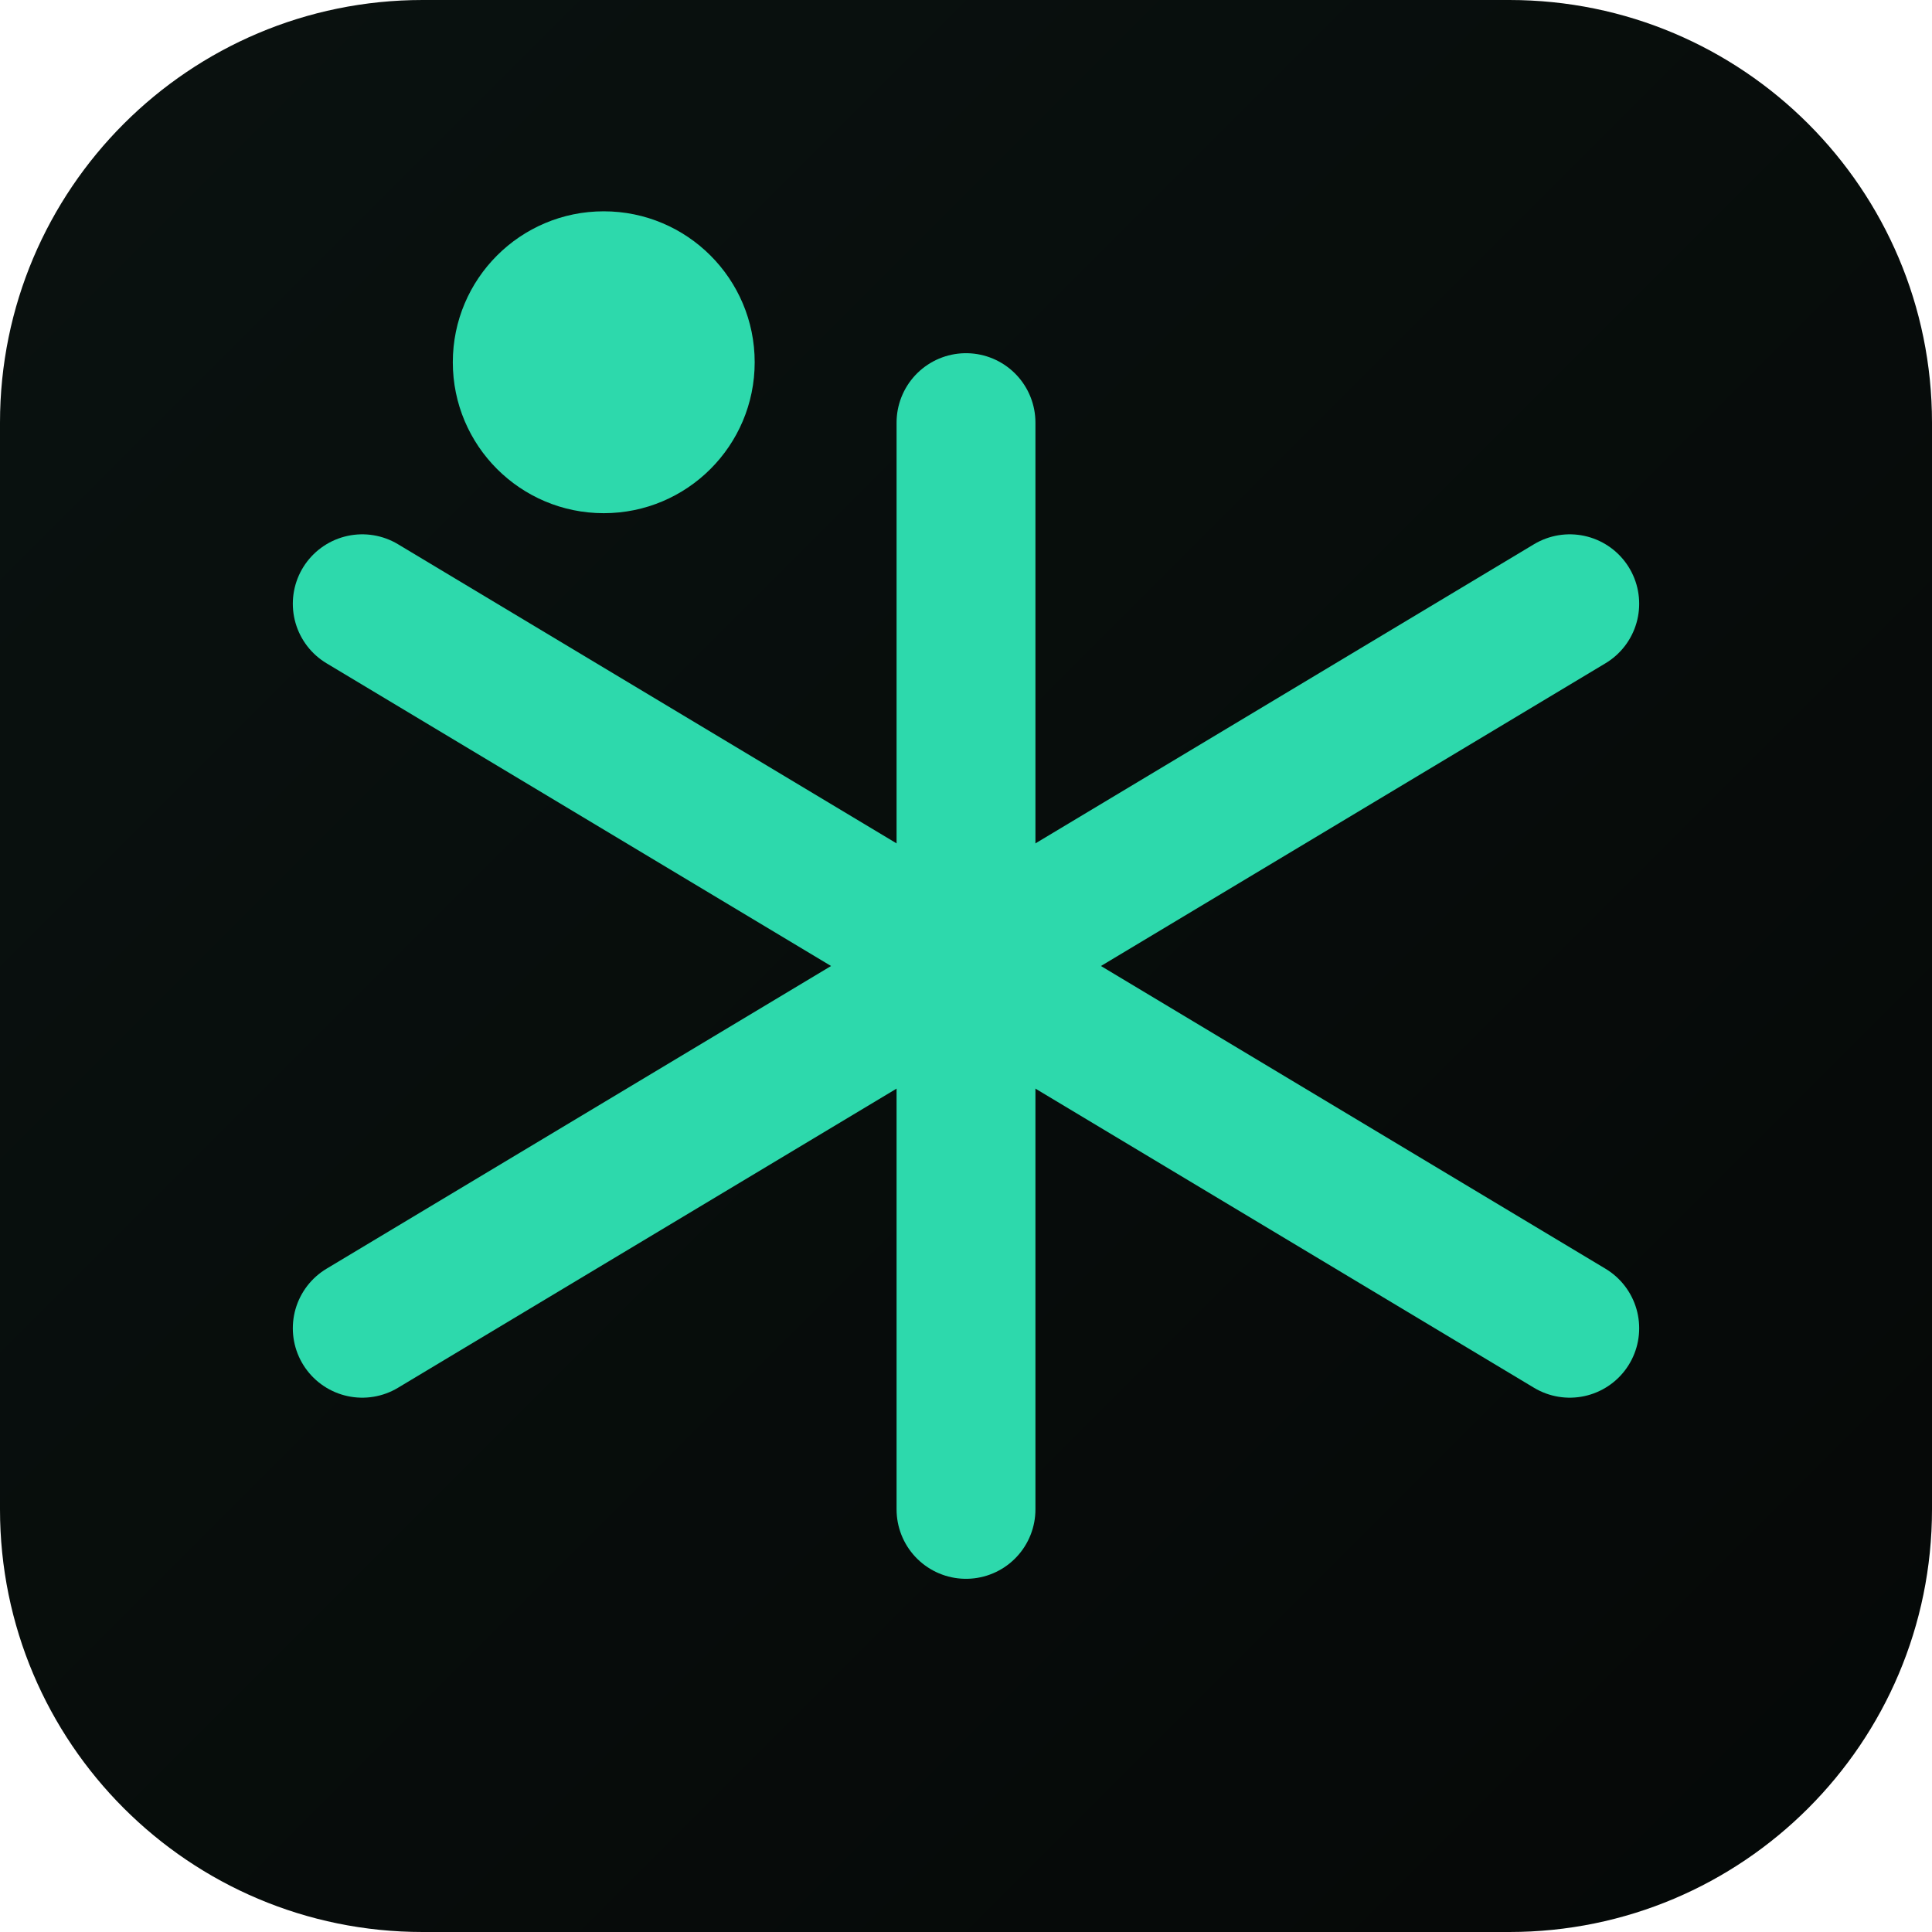
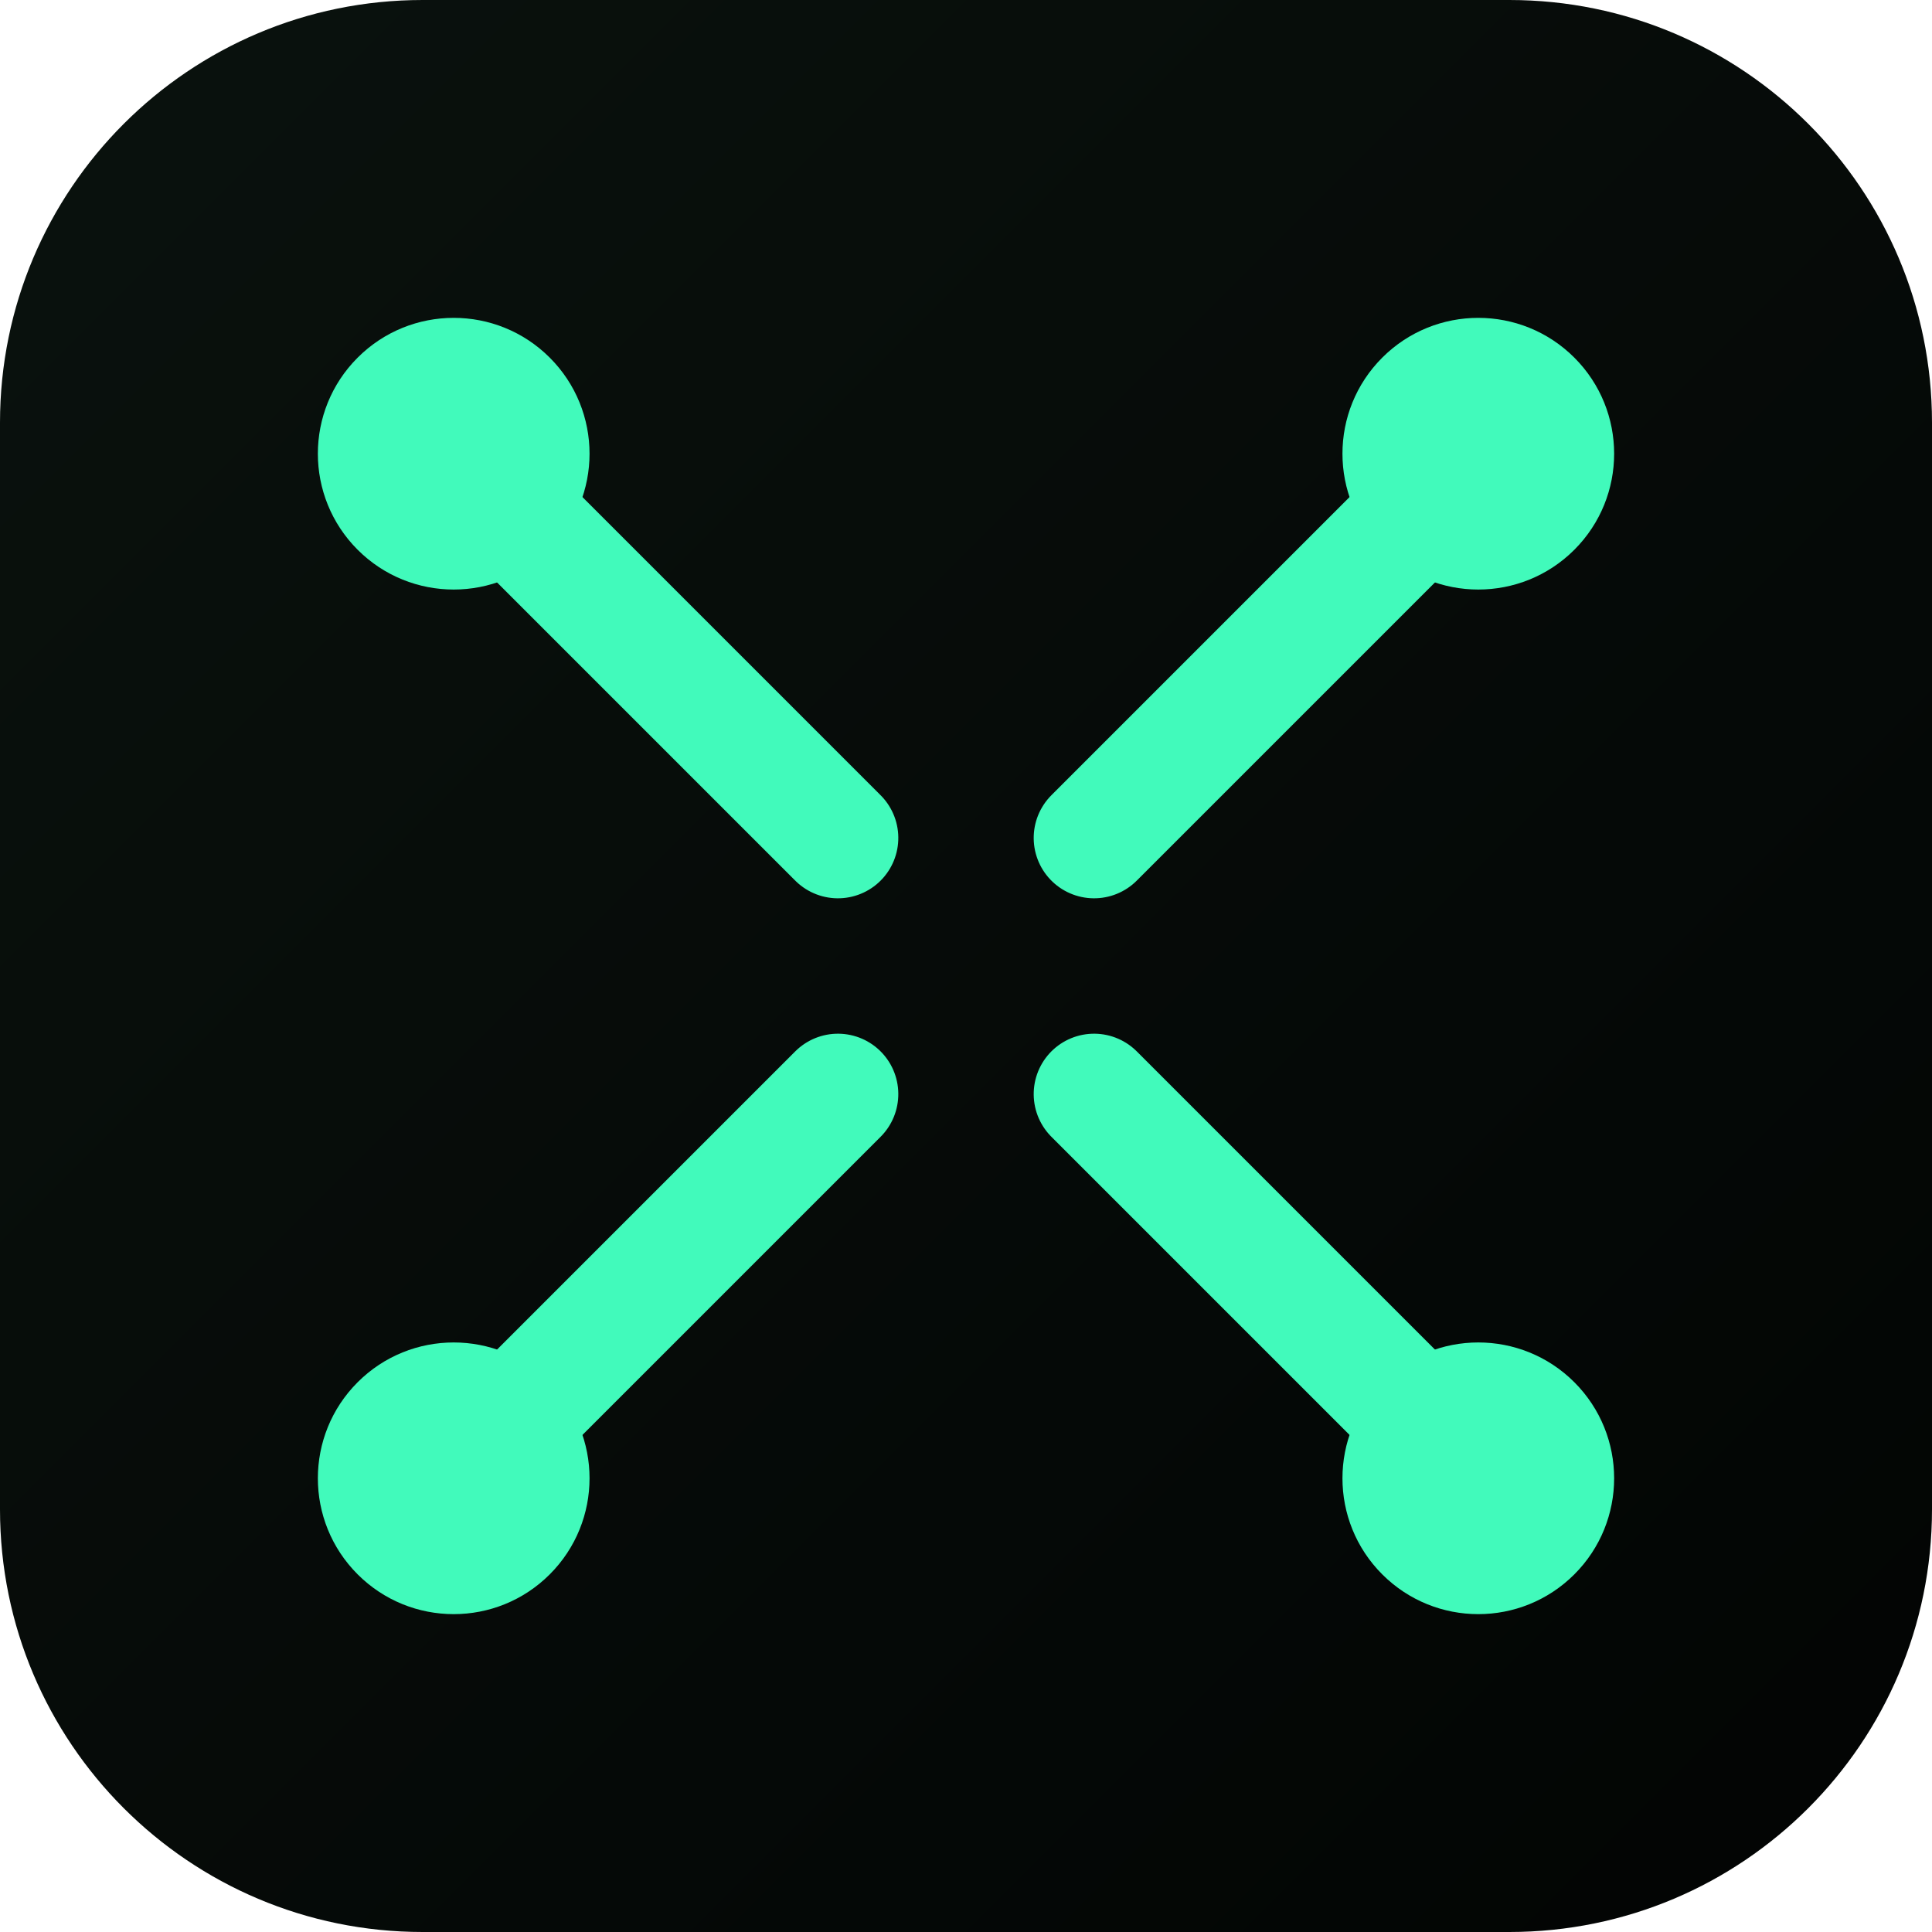
<svg xmlns="http://www.w3.org/2000/svg" width="64" height="64" viewBox="0 0 64 64">
  <defs>
    <linearGradient id="bg" x1="0" y1="0" x2="64" y2="64" gradientUnits="userSpaceOnUse">
-       <stop offset="0" stop-color="#0a1210" />
-       <stop offset="1" stop-color="#050807" />
+       <stop offset="0" stop-color="#0a120e" />
+       <stop offset="1" stop-color="#020403" />
    </linearGradient>
  </defs>
  <rect width="64" height="64" rx="14" fill="url(#bg)" />
-   <g transform="translate(32,32)" stroke="#2dd9ac" stroke-width="4.6" stroke-linecap="round" fill="none">
-     <path d="M0 -18 V18" />
-     <path d="M-20 -12 L20 12" />
-     <path d="M20 -12 L-20 12" />
+   <g transform="translate(32,32) rotate(45)" stroke="#41fabb" stroke-width="4" stroke-linecap="round" fill="none">
+     <line x1="0" y1="-22" x2="0" y2="-6" />
+     <line x1="0" y1="6" x2="0" y2="22" />
+     <line x1="-22" y1="0" x2="-6" y2="0" />
+     <line x1="6" y1="0" x2="22" y2="0" />
  </g>
-   <g fill="#2dd9ac">
-     <circle cx="-20" cy="-12" r="5" />
-     <circle cx="20" cy="-12" r="5" />
-     <circle cx="-20" cy="12" r="5" />
-     <circle cx="20" cy="12" r="5" />
+   <g transform="translate(32,32) rotate(45)" fill="#41fabb">
+     <circle cx="0" cy="-24" r="4.5" />
+     <circle cx="0" cy="24" r="4.5" />
+     <circle cx="-24" cy="0" r="4.5" />
+     <circle cx="24" cy="0" r="4.5" />
  </g>
</svg>
